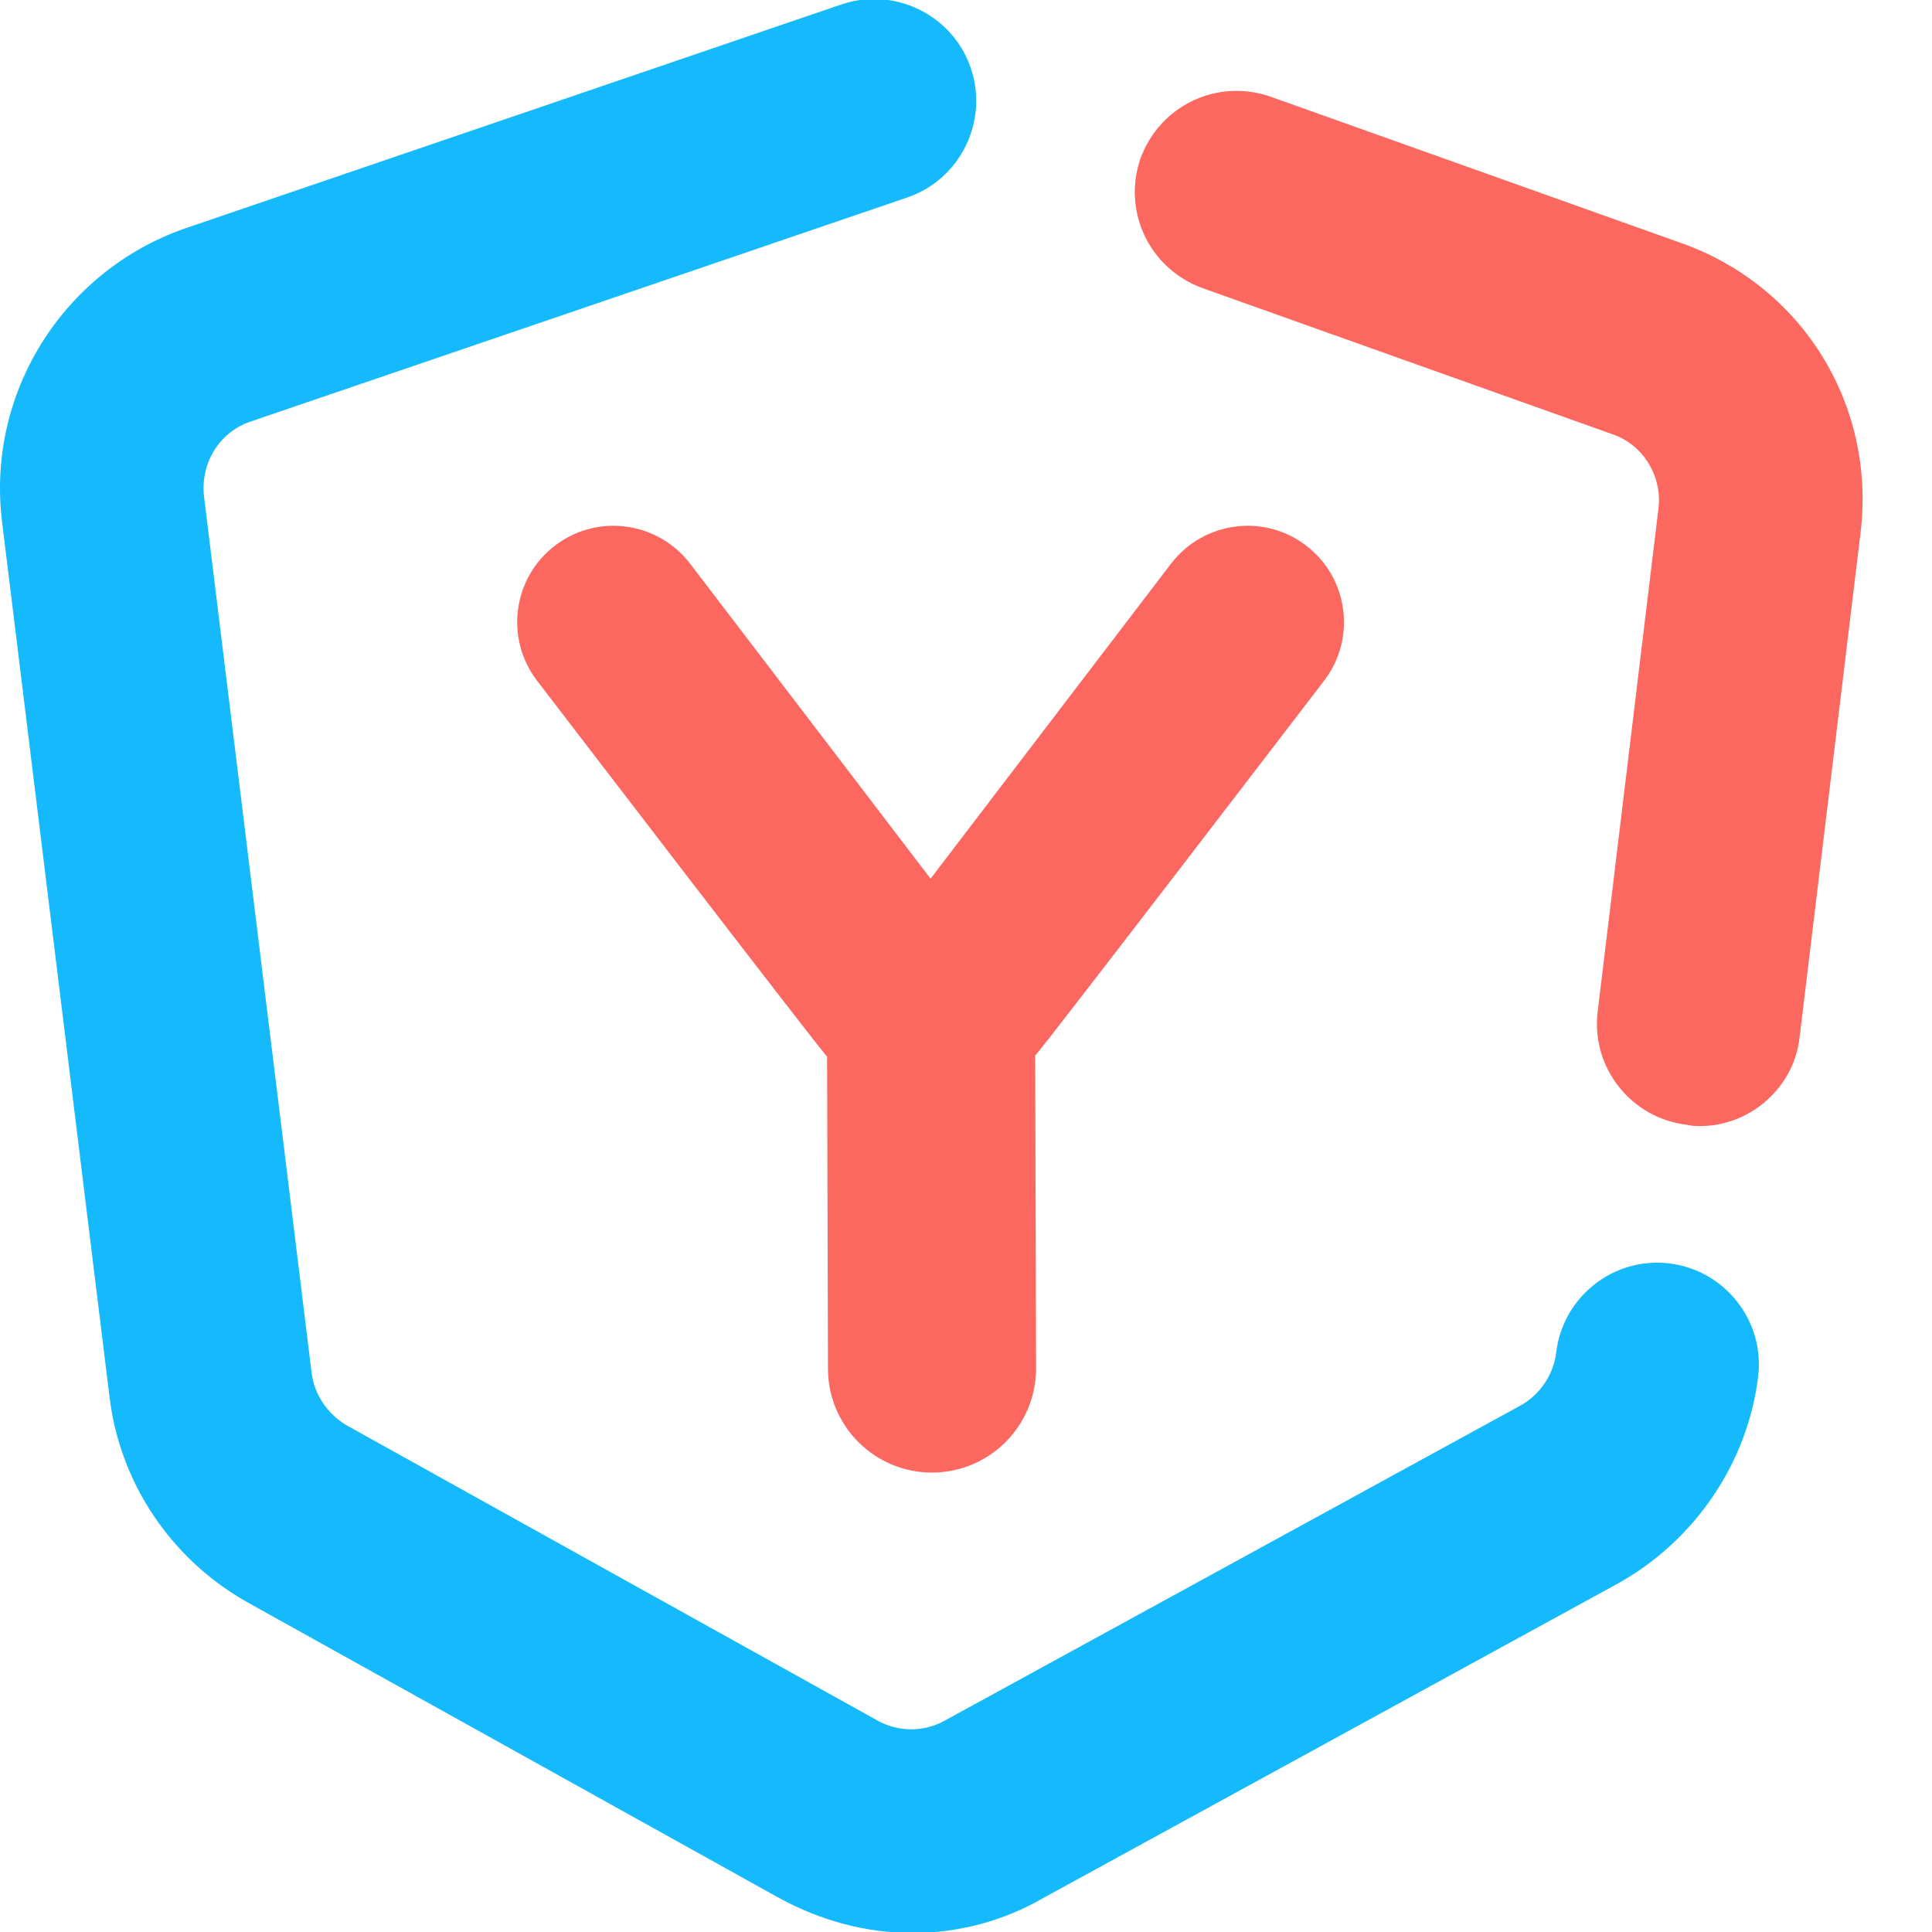
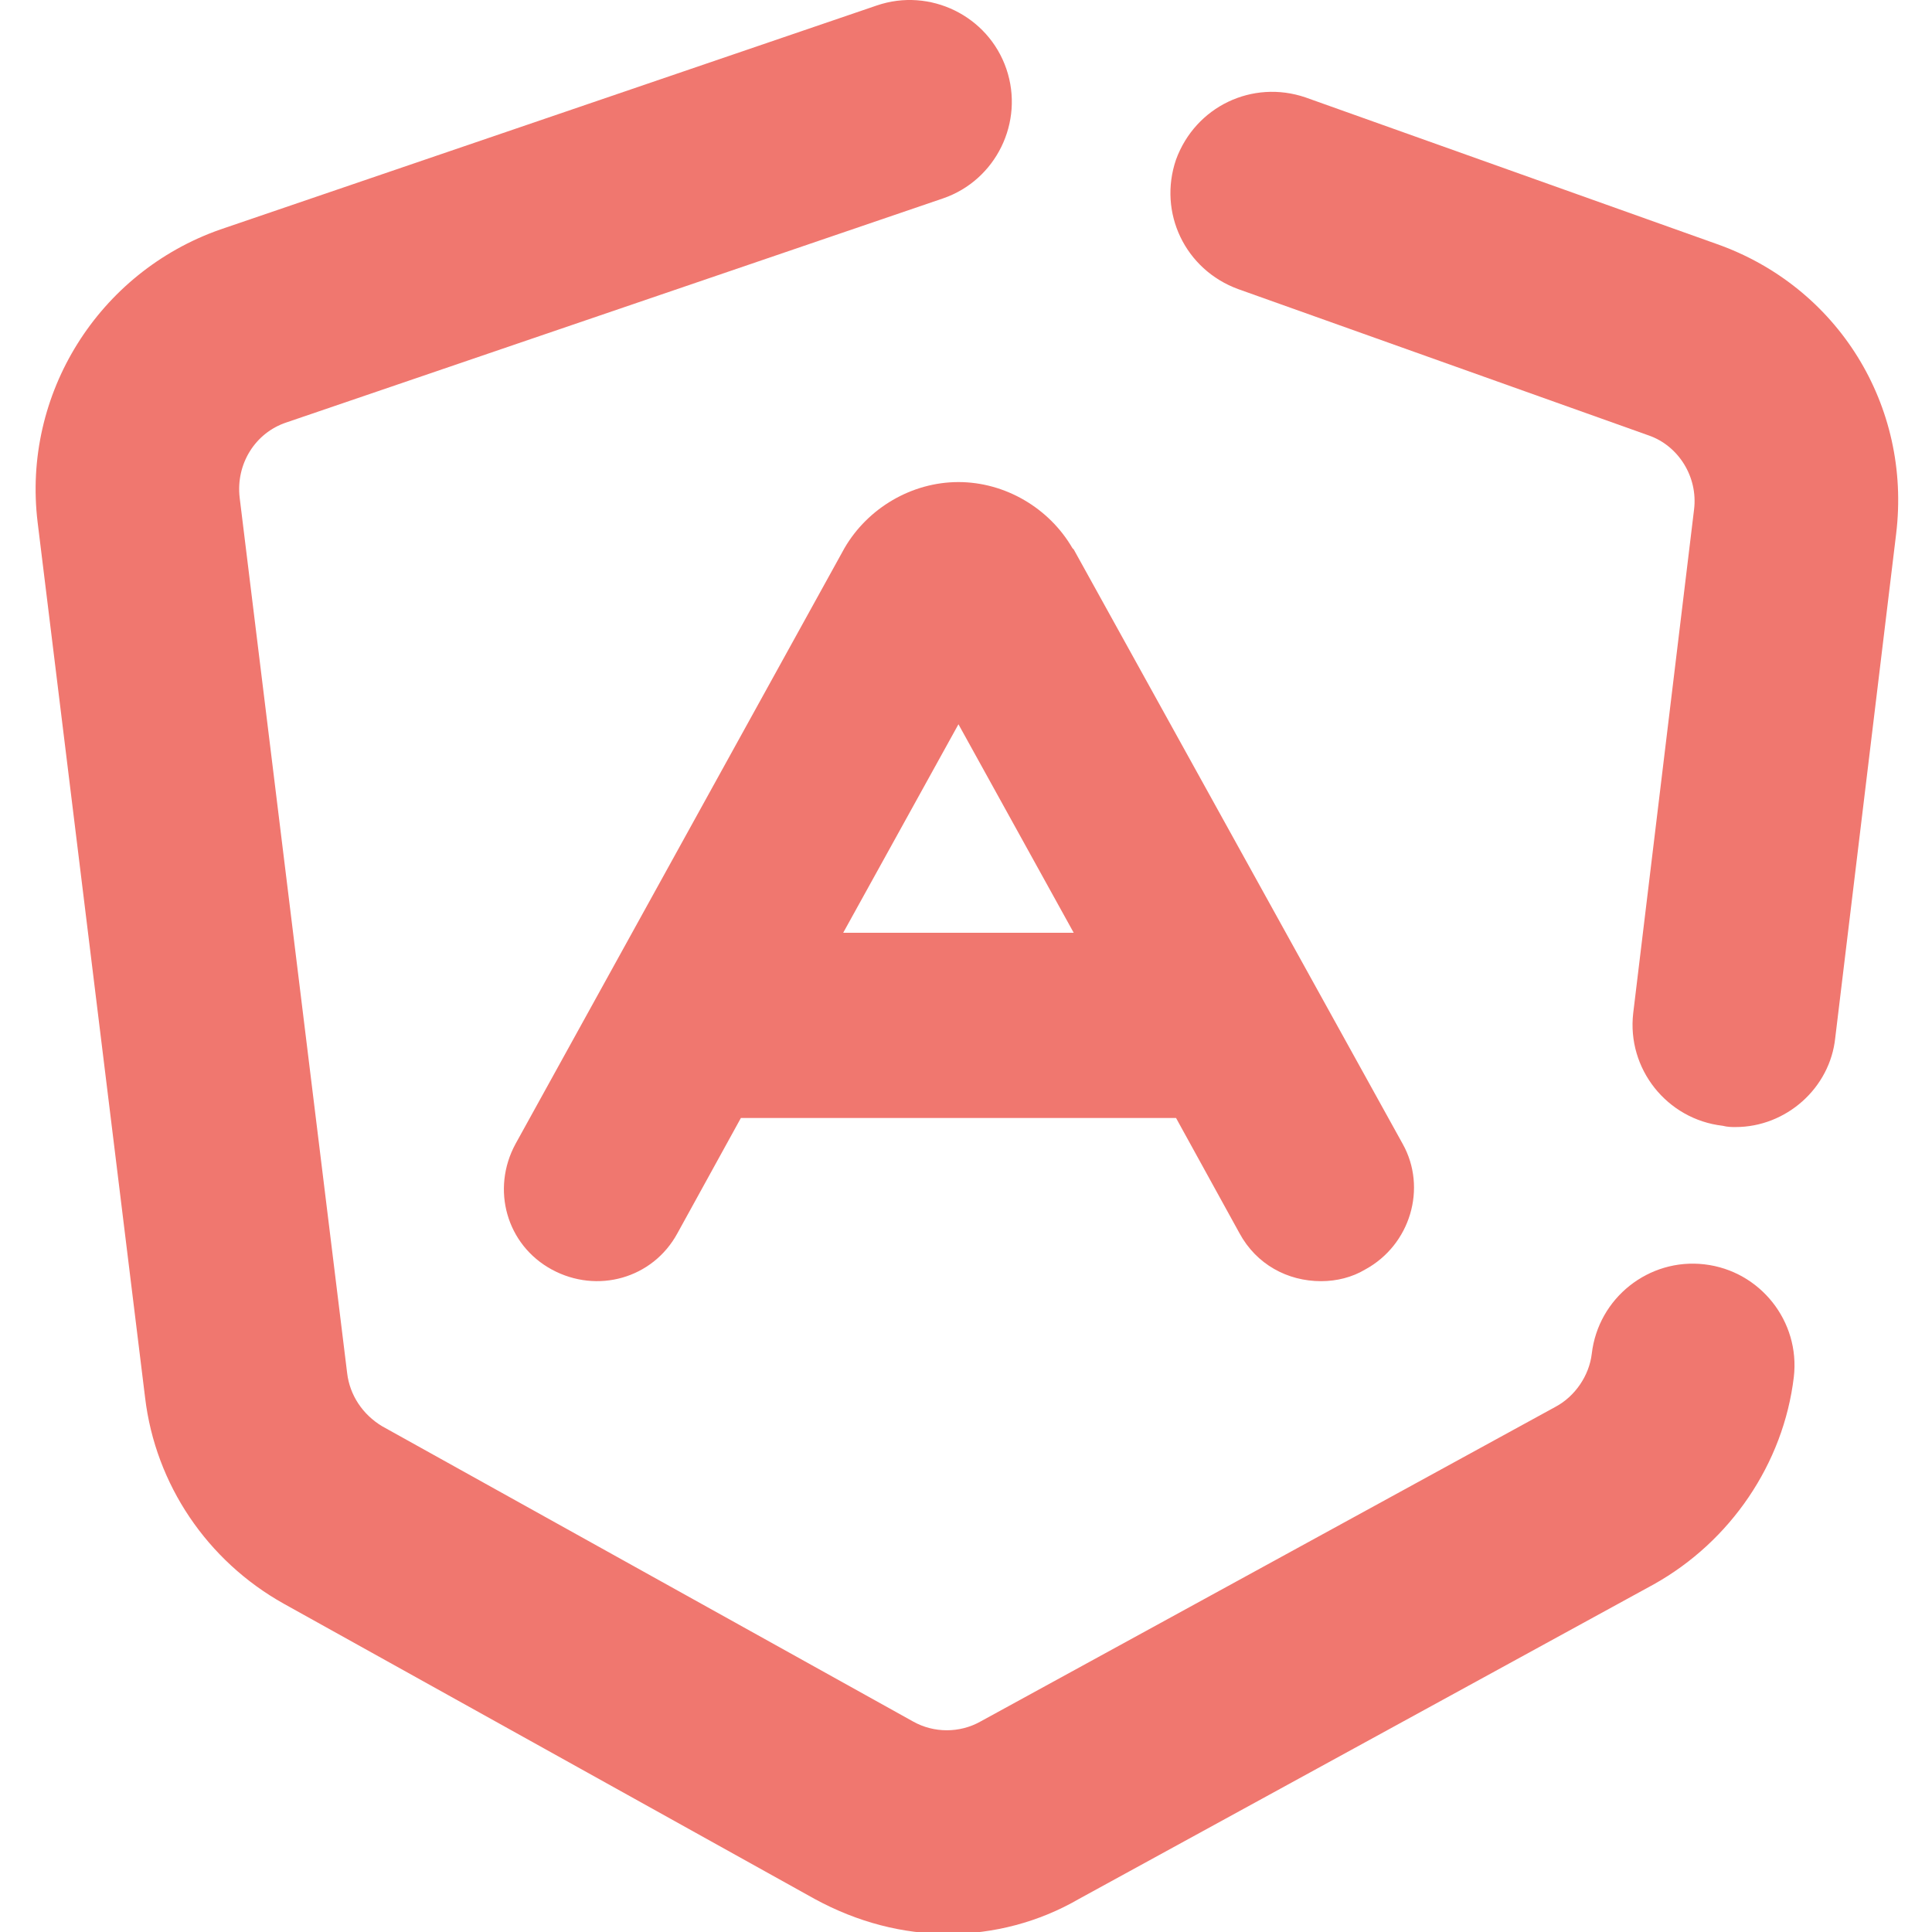
- <svg xmlns="http://www.w3.org/2000/svg" version="1.1" id="图层_1" x="0px" y="0px" width="222px" height="222px" viewBox="0 0 222 222" enable-background="new 0 0 222 222" xml:space="preserve">
-   <g>
-     <path id="svg_1" fill="#FC675F" d="M195.333,129.395c-0.446,0-0.894,0-1.488-0.148c-6.399-0.743-11.013-6.547-10.269-12.946   l6.994-57.891c0.447-3.721-1.785-7.293-5.209-8.483L138.186,33.11c-6.103-2.232-9.228-8.78-7.144-14.882   c2.231-6.102,8.78-9.227,14.882-7.144L193.1,27.899c13.989,4.911,22.473,18.604,20.688,33.336l-6.995,57.891   C206.197,124.931,201.137,129.395,195.333,129.395z" />
-     <path id="svg_2" fill="#14BAFC" d="M104.852,222.111c-5.209,0-10.418-1.341-15.33-4.02L28.506,184.16   c-8.781-4.91-14.733-13.69-15.924-23.662L0.23,59.896c-1.786-14.733,6.995-28.723,20.983-33.634L96.665,0.516   c6.103-2.083,12.799,1.19,14.882,7.292c2.084,6.103-1.189,12.799-7.292,14.883L28.803,48.436c-3.572,1.191-5.804,4.763-5.357,8.632   l12.352,100.603c0.298,2.53,1.786,4.762,4.018,6.102l61.016,33.931c2.381,1.341,5.357,1.341,7.738,0l66.076-36.162   c2.232-1.19,3.871-3.571,4.168-6.103c0.744-6.399,6.549-11.013,12.947-10.269s11.012,6.548,10.27,12.947   c-1.191,9.971-7.293,18.899-16.073,23.812l-66.076,36.163C115.268,220.771,110.059,222.111,104.852,222.111L104.852,222.111z" />
-     <path fill="#FC675F" d="M152.21,78.137c0,0-32.66,42.65-33.26,43.16l0.1,35.92c0.01,6.61-5.33,11.971-11.93,11.99   c-6.601,0.02-11.97-5.32-11.979-11.93l-0.101-35.87c-0.649-0.54-33.39-43.271-33.39-43.271c-3.67-4.89-2.69-11.83,2.199-15.5   c1.99-1.5,4.32-2.22,6.641-2.22c3.359,0,6.68,1.53,8.859,4.42l27.58,36.13l27.58-36.13c2.181-2.89,5.5-4.42,8.86-4.42   c2.32,0,4.649,0.72,6.64,2.22C154.9,66.307,155.88,73.247,152.21,78.137z" />
-   </g>
+ <svg xmlns="http://www.w3.org/2000/svg" version="1.1" x="0px" y="0px" width="222px" height="222px" viewBox="-4.092 0 222 222" enable-background="new -4.092 0 222 222" xml:space="preserve">
+   <defs>
+ </defs>
+   <path fill="#F0776F" d="M195.333,129.506c-0.446,0-0.893,0-1.488-0.148c-6.399-0.744-11.013-6.548-10.269-12.947l6.994-57.891  c0.447-3.721-1.785-7.293-5.208-8.483l-47.176-16.816c-6.103-2.232-9.228-8.78-7.144-14.882c2.232-6.102,8.78-9.227,14.882-7.144  l47.176,16.816c13.989,4.911,22.472,18.603,20.687,33.336l-6.995,57.891C206.197,125.042,201.137,129.506,195.333,129.506z" />
+   <path fill="#F0776F" d="M104.851,222.222c-5.209,0-10.417-1.34-15.329-4.019l-61.016-33.931  c-8.781-4.911-14.733-13.691-15.924-23.663L0.23,60.007c-1.786-14.733,6.995-28.723,20.983-33.634L96.665,0.627  c6.102-2.083,12.799,1.19,14.882,7.292c2.084,6.103-1.19,12.799-7.292,14.883L28.803,48.547c-3.572,1.191-5.804,4.763-5.357,8.632  l12.352,100.603c0.298,2.53,1.786,4.762,4.018,6.102l61.016,33.931c2.381,1.34,5.358,1.34,7.739,0l66.076-36.163  c2.232-1.19,3.87-3.571,4.167-6.102c0.744-6.399,6.549-11.013,12.948-10.269c6.398,0.744,11.012,6.548,10.269,12.947  c-1.191,9.971-7.293,18.9-16.073,23.812l-66.076,36.163C115.268,220.882,110.059,222.222,104.851,222.222z" />
+   <path fill="#F0776F" d="M157.086,131.441l-37.8-68.309l-0.149-0.149c-2.679-4.613-7.738-7.59-13.096-7.59s-10.417,2.977-13.096,7.59  l-37.8,68.458c-2.828,5.208-1.042,11.607,4.167,14.436c5.208,2.827,11.608,1.041,14.436-4.167l7.292-13.245h50.004l7.292,13.245  c1.935,3.571,5.506,5.506,9.376,5.506c1.785,0,3.571-0.446,5.06-1.339C157.979,143.049,159.914,136.501,157.086,131.441z   M92.796,107.183l13.245-23.96l13.245,23.96H92.796z" />
</svg>
